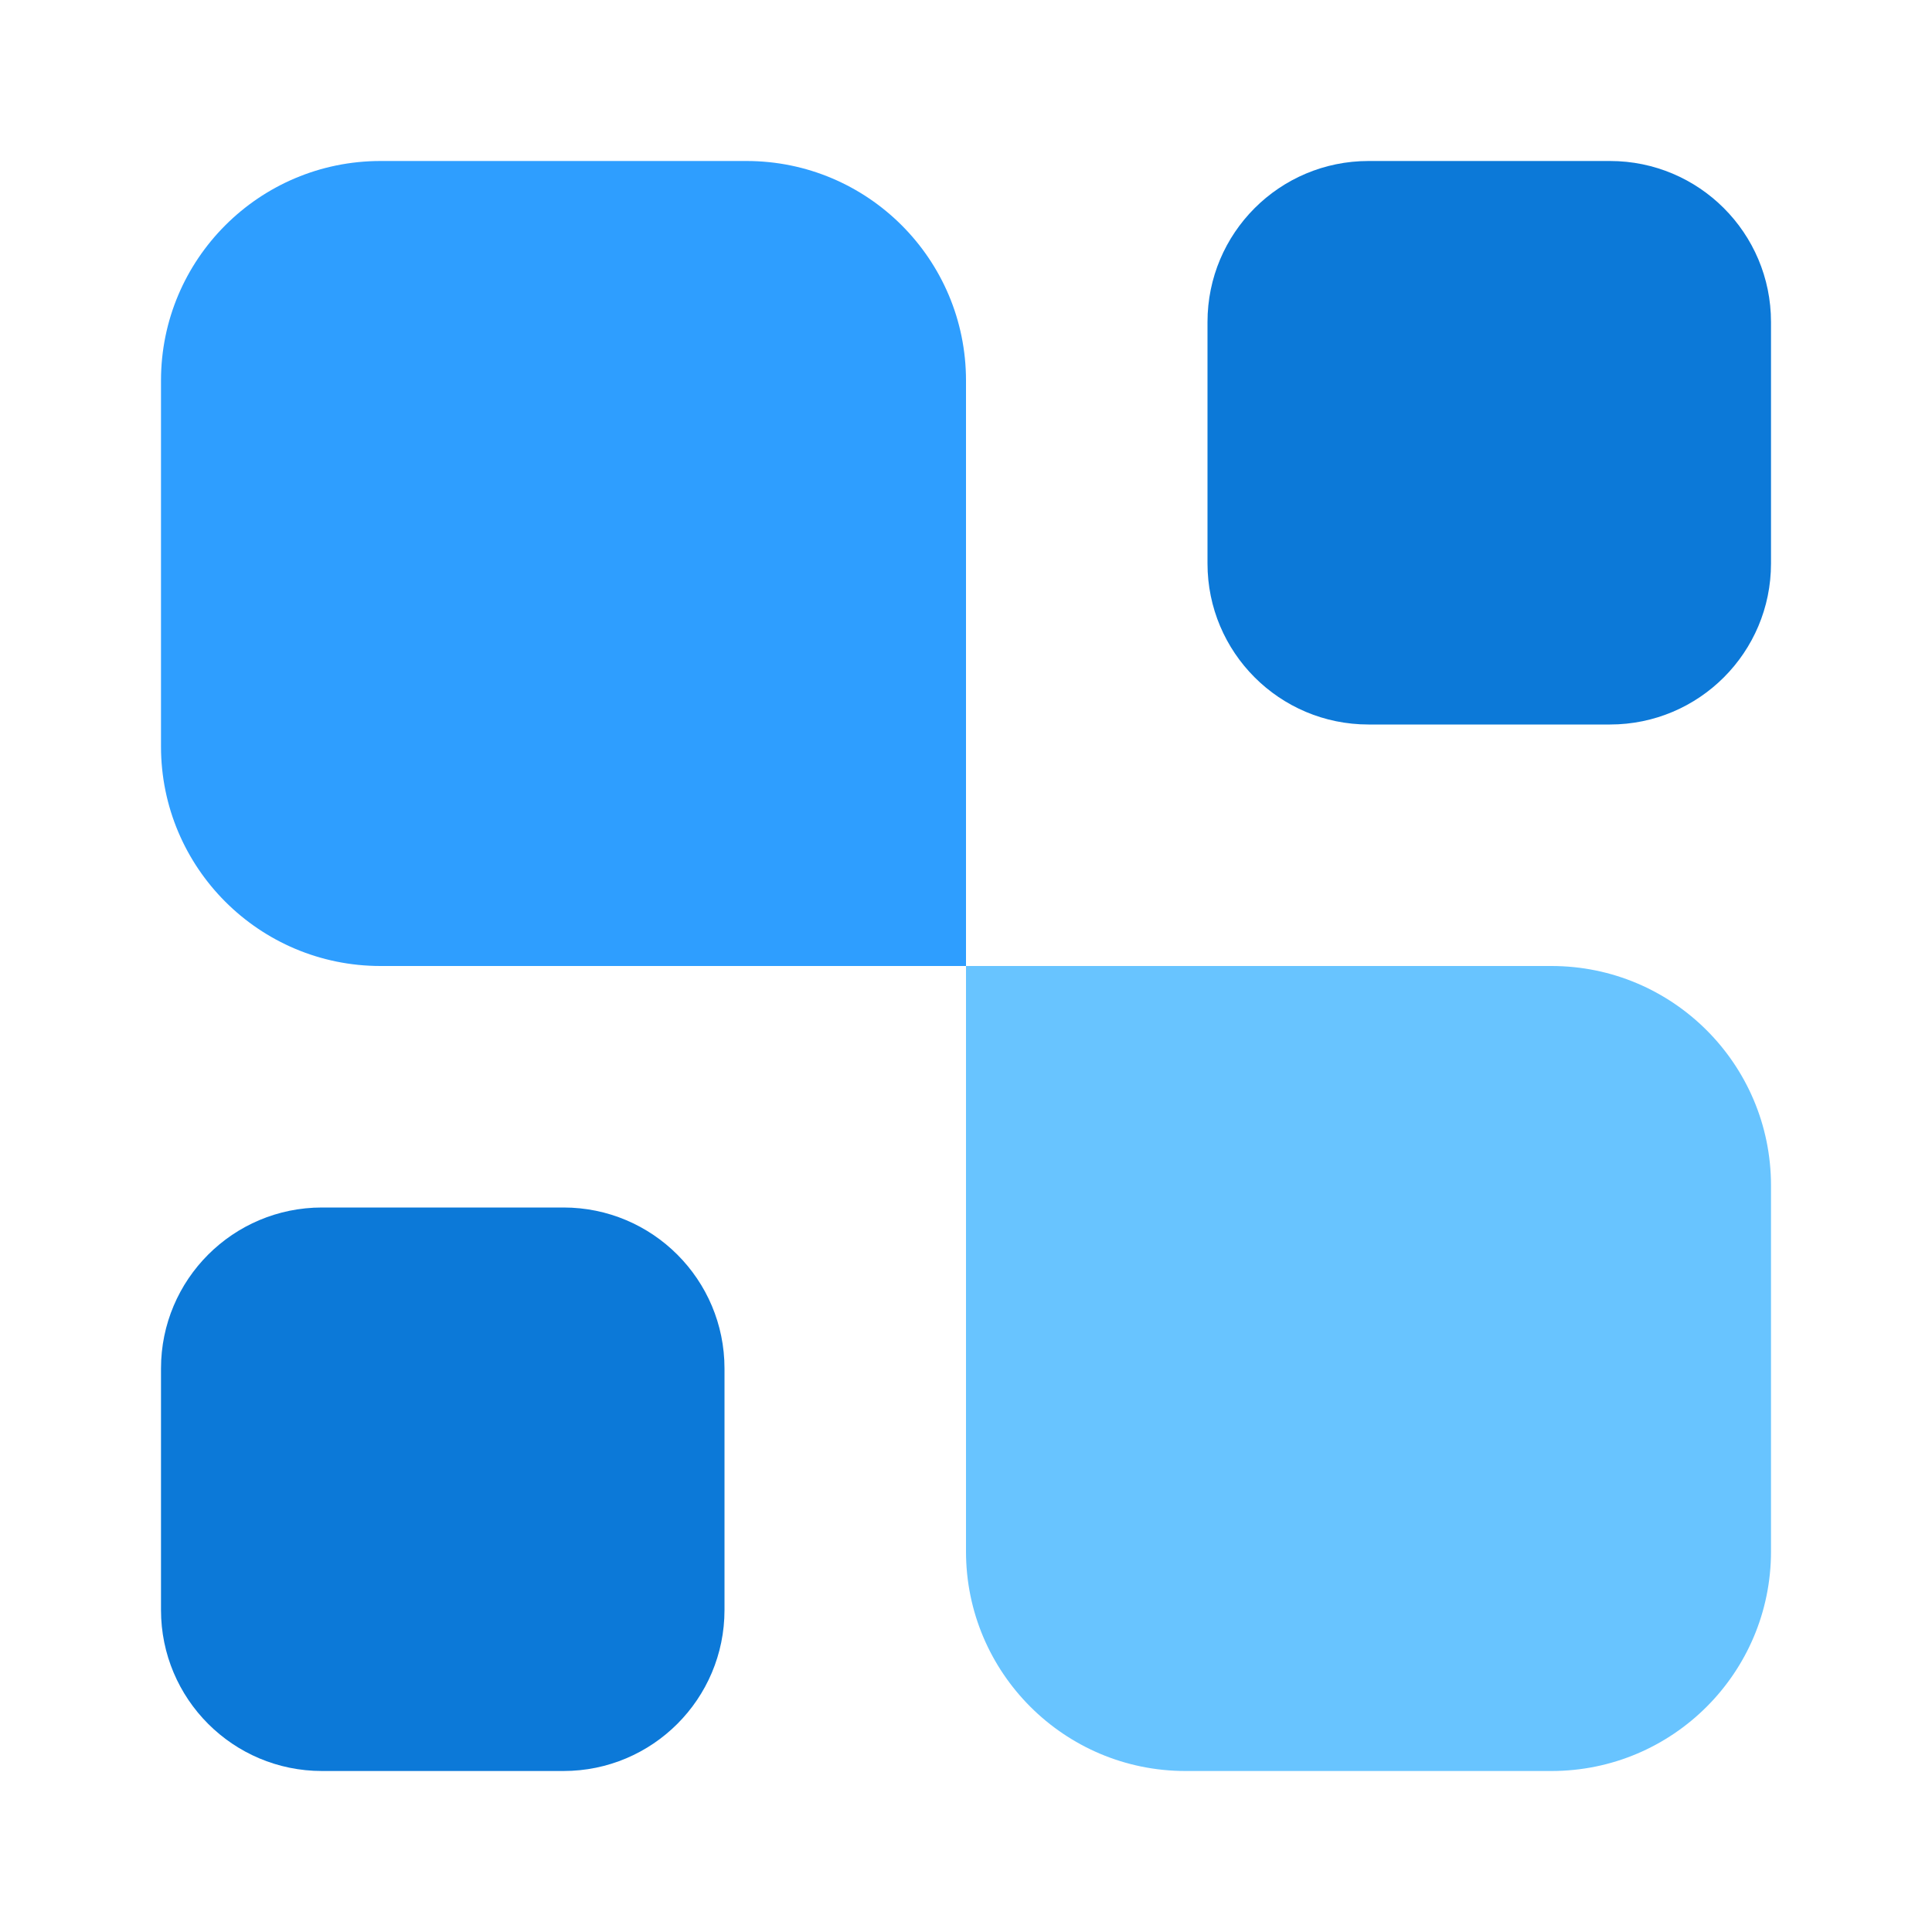
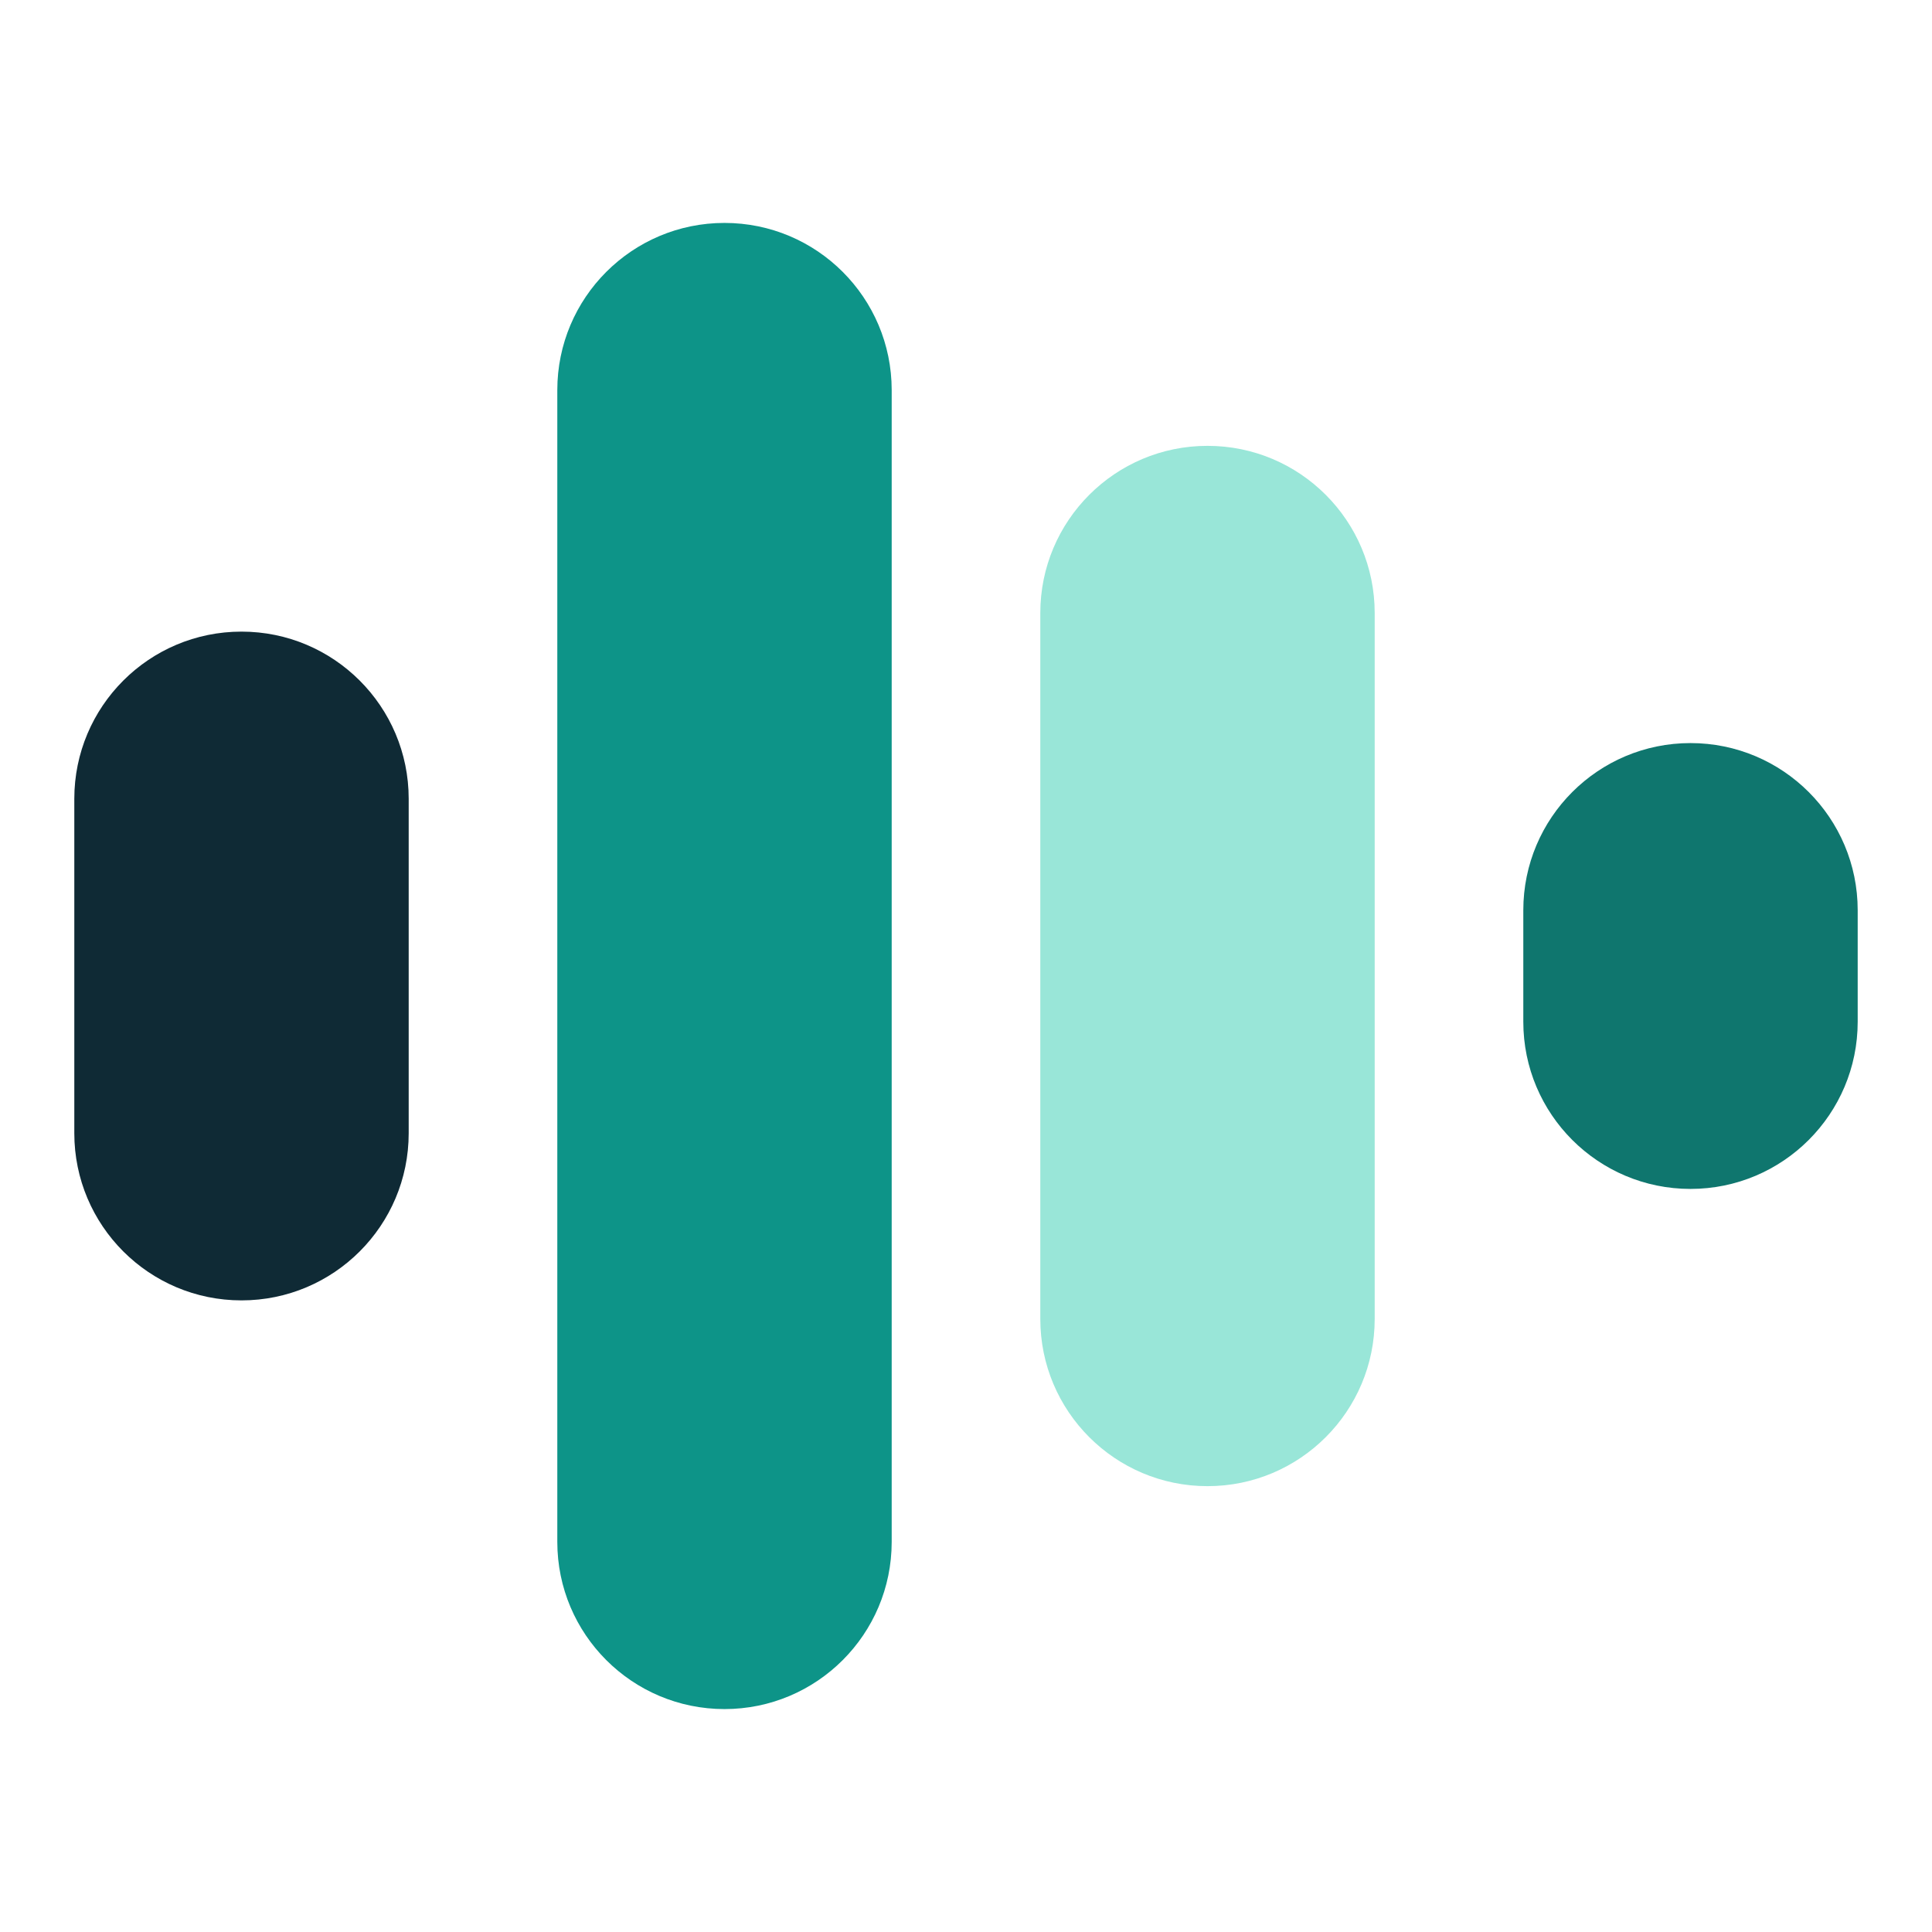
- <svg xmlns="http://www.w3.org/2000/svg" width="24" height="24" viewBox="0 0 24 24" fill="none">
-   <path d="M22 19.273C22 20.779 20.779 22 19.273 22H14.727C13.221 22 12 20.779 12 19.273V12H19.273C20.779 12 22 13.221 22 14.727V19.273Z" fill="#68C4FF" />
-   <path d="M20 2C21.105 2 22 2.895 22 4V7C22 8.105 21.105 9 20 9H17C15.895 9 15 8.105 15 7V4C15 2.895 15.895 2 17 2H20Z" fill="#0C79D8" />
-   <path d="M7 15C8.105 15 9 15.895 9 17V20C9 21.105 8.105 22 7 22H4C2.895 22 2 21.105 2 20V17C2 15.895 2.895 15 4 15H7Z" fill="#0C79D8" />
-   <path d="M12 12H4.727C3.221 12 2 10.779 2 9.273V4.727C2 3.221 3.221 2 4.727 2H9.273C10.779 2 12 3.221 12 4.727V12Z" fill="#2E9EFF" />
+ <svg xmlns="http://www.w3.org/2000/svg" width="64" height="64" viewBox="0 0 52 52">
+   <rect x="2" y="17" width="9" height="18" rx="4.5" fill="#0f2a35" />
+   <rect x="15" y="6" width="9" height="40" rx="4.5" fill="#0d9488" />
+   <rect x="28" y="12" width="9" height="28" rx="4.5" fill="#99e6d8" />
+   <rect x="41" y="20" width="9" height="12" rx="4.5" fill="#0f766e" />
+   <style>@media (prefers-color-scheme:dark){rect:first-of-type{fill:#f8fafc}rect:nth-of-type(2){fill:#2dd4bf}}</style>
</svg>
